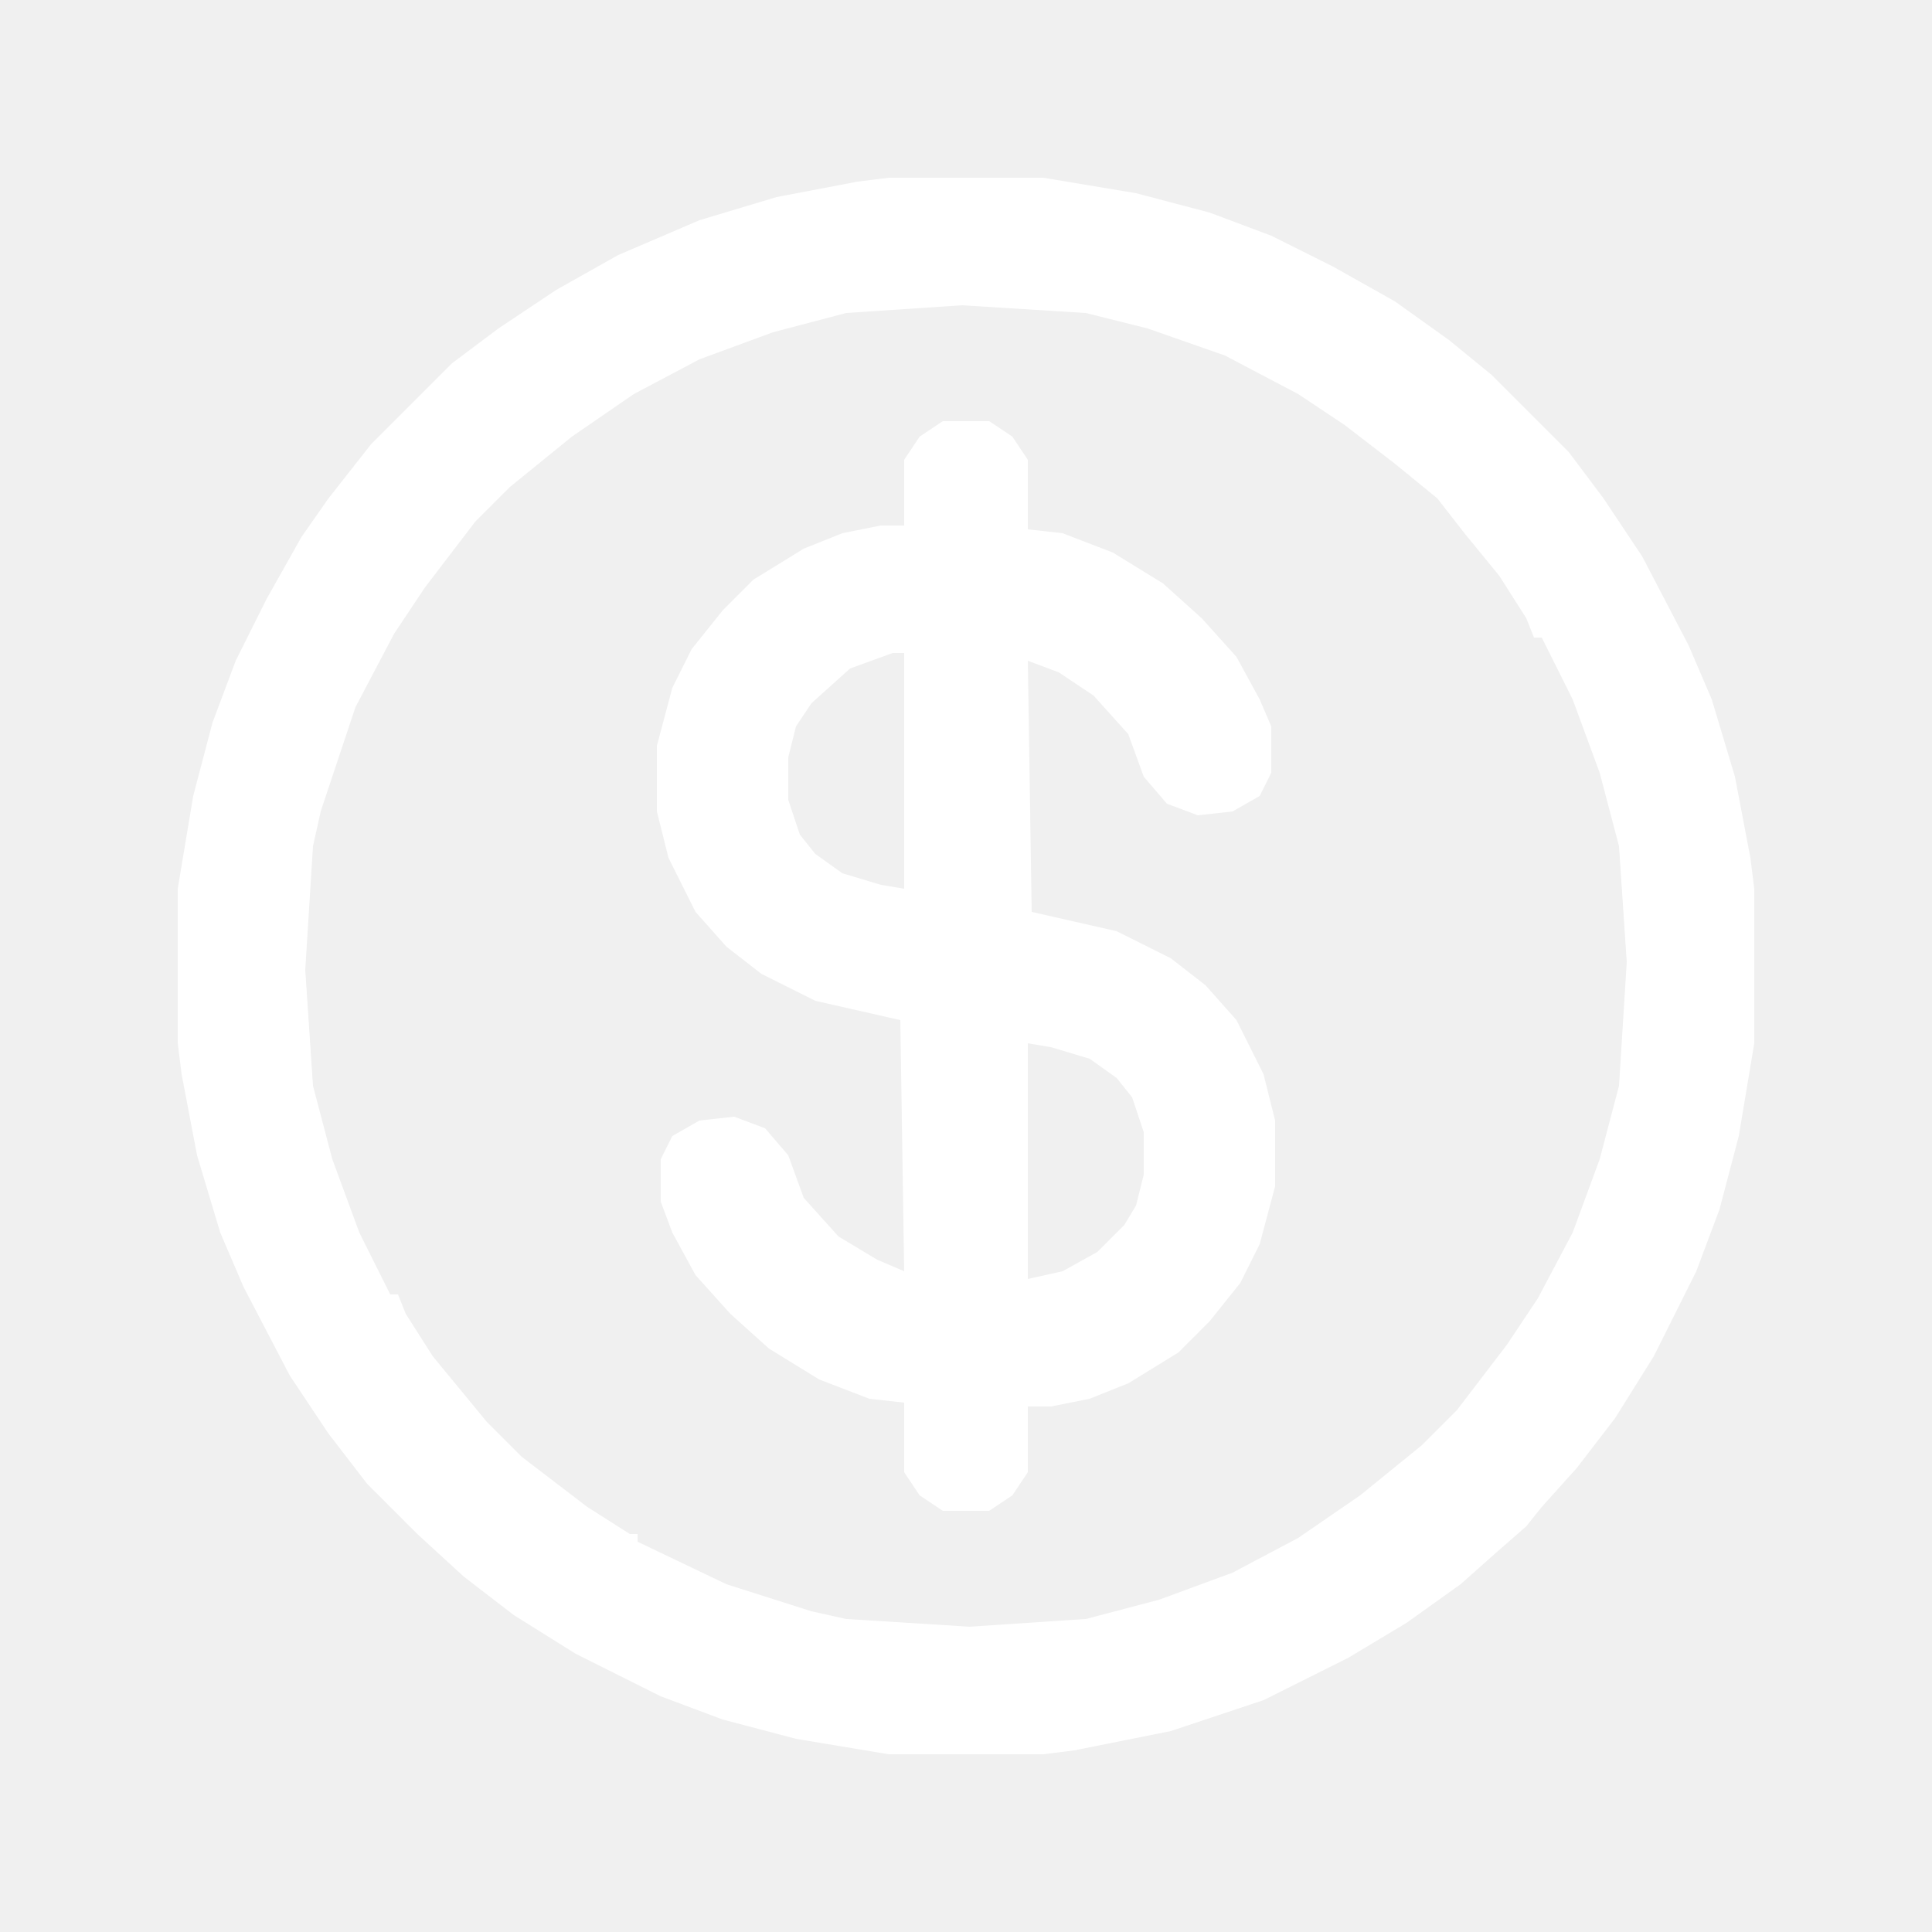
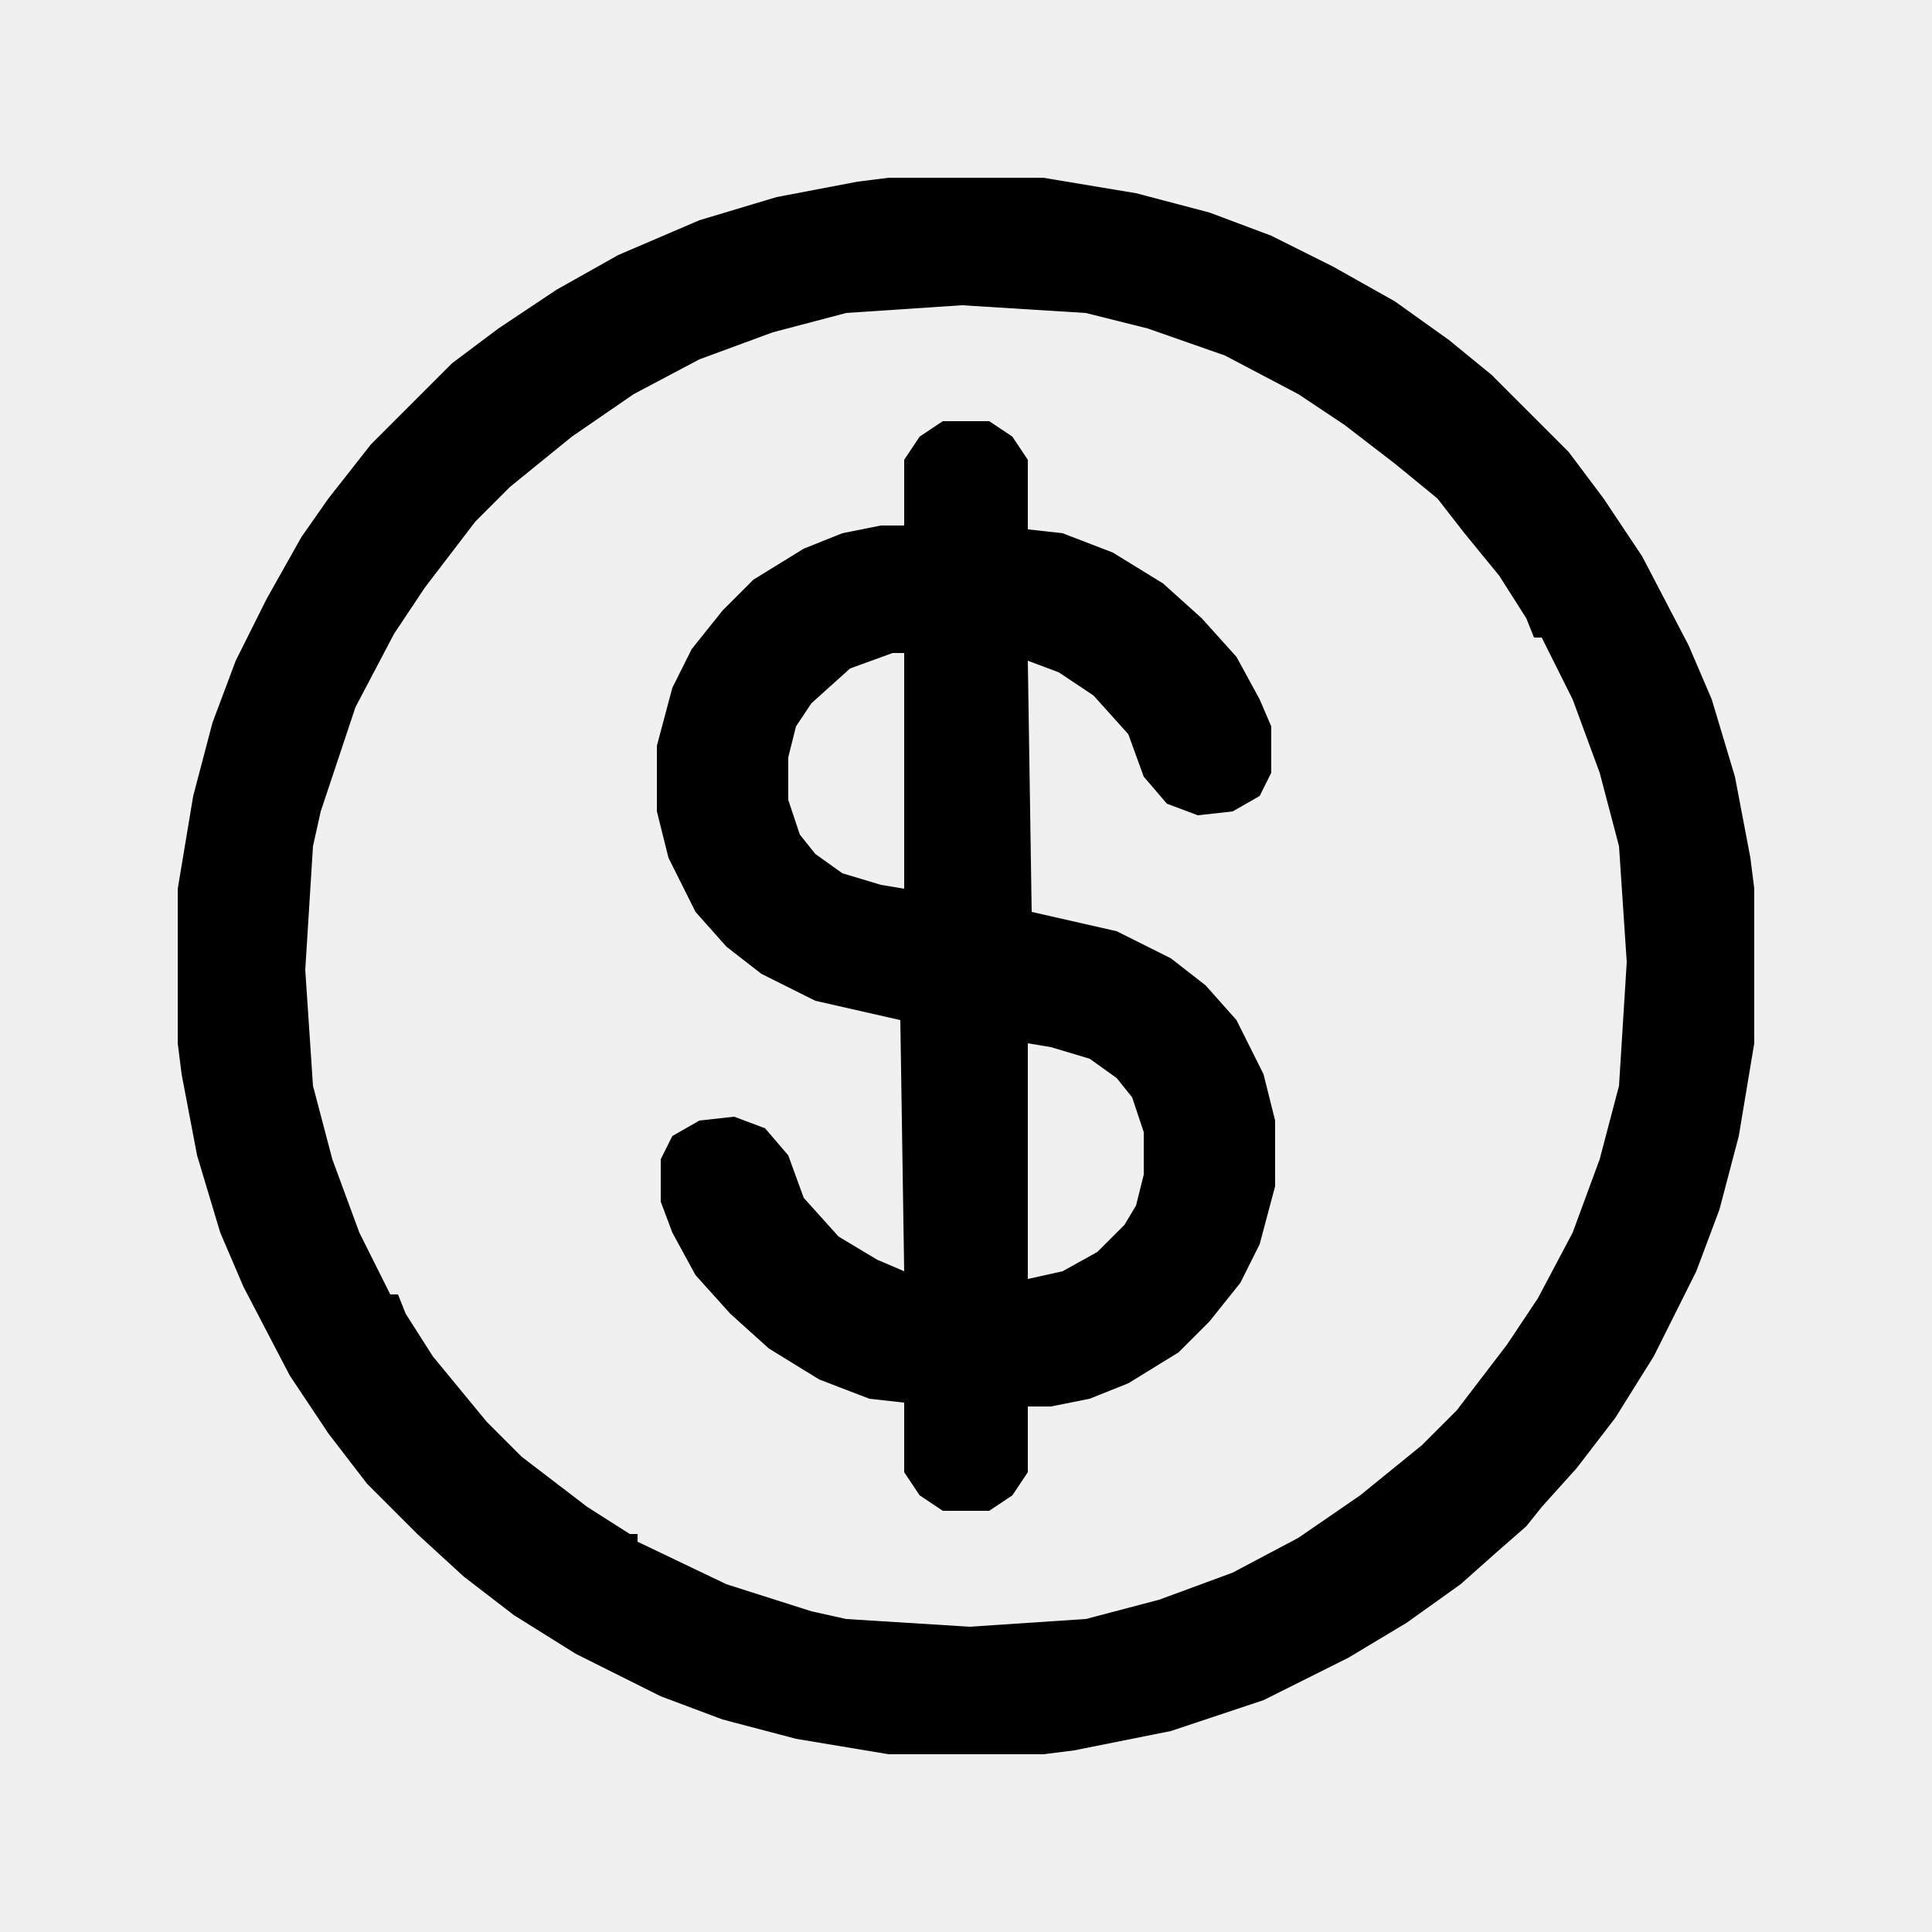
<svg xmlns="http://www.w3.org/2000/svg" width="512" height="512" viewBox="0 0 512 512" fill="none">
-   <path d="M235.52 47.104H276.48L301.056 51.2L320.512 56.32L336.896 62.464L353.28 70.656L369.664 79.872L384 90.112L395.264 99.328L402.432 106.496L407.552 111.616L415.744 119.808L424.96 132.096L435.2 147.456L447.488 171.008L453.632 185.344L459.776 205.824L463.872 227.328L464.896 235.52V276.48L460.8 301.056L455.68 320.512L449.536 336.896L438.272 359.424L428.032 375.808L417.792 389.12L408.576 399.36L404.48 404.48L396.288 411.648L387.072 419.84L372.736 430.08L357.376 439.296L334.848 450.56L310.272 458.752L284.672 463.872L276.48 464.896H235.52L210.944 460.8L191.488 455.68L175.104 449.536L152.576 438.272L136.192 428.032L122.88 417.792L110.592 406.528L105.472 401.408L97.28 393.216L87.04 379.904L76.8 364.544L64.512 340.992L58.368 326.656L52.224 306.176L48.128 284.672L47.104 276.48V235.52L51.2 210.944L56.32 191.488L62.464 175.104L70.656 158.72L79.872 142.336L87.04 132.096L98.304 117.76L106.496 109.568L111.616 104.448L119.808 96.256L132.096 87.04L147.456 76.8L163.84 67.584L185.344 58.368L205.824 52.224L227.328 48.128L235.52 47.104ZM254.976 80.896L224.256 82.944L204.8 88.064L185.344 95.232L167.936 104.448L151.552 115.712L135.168 129.024L125.952 138.24L112.64 155.648L104.448 167.936L94.208 187.392L84.992 215.04L82.944 224.256L80.896 257.024L82.944 287.744L88.064 307.2L95.232 326.656L103.424 343.04H105.472L107.52 348.16L114.688 359.424L129.024 376.832L138.24 386.048L155.648 399.36L166.912 406.528H168.96V408.576L192.512 419.84L215.04 427.008L224.256 429.056L257.024 431.104L287.744 429.056L307.2 423.936L326.656 416.768L344.064 407.552L360.448 396.288L376.832 382.976L386.048 373.76L399.36 356.352L407.552 344.064L416.768 326.656L423.936 307.2L429.056 287.744L431.104 254.976L429.056 224.256L423.936 204.8L416.768 185.344L408.576 168.96H406.528L404.48 163.84L397.312 152.576L388.096 141.312L380.928 132.096L369.664 122.88L356.352 112.64L344.064 104.448L324.608 94.208L304.128 87.04L287.744 82.944L254.976 80.896Z" fill="white" />
-   <path d="M249.856 111.616H262.144L268.288 115.712L272.384 121.856V140.288L281.6 141.312L294.912 146.432L308.224 154.624L318.464 163.84L327.68 174.08L333.824 185.344L336.896 192.512V204.8L333.824 210.944L326.656 215.04L317.44 216.064L309.248 212.992L303.104 205.824L299.008 194.56L289.792 184.32L280.576 178.176L272.384 175.104L273.408 241.664L295.936 246.784L310.272 253.952L319.488 261.12L327.68 270.336L334.848 284.672L337.92 296.96V314.368L333.824 329.728L328.704 339.968L320.512 350.208L312.32 358.4L299.008 366.592L288.768 370.688L278.528 372.736H272.384V390.144L268.288 396.288L262.144 400.384H249.856L243.712 396.288L239.616 390.144V371.712L230.4 370.688L217.088 365.568L203.776 357.376L193.536 348.16L184.32 337.92L178.176 326.656L175.104 318.464V307.2L178.176 301.056L185.344 296.96L194.56 295.936L202.752 299.008L208.896 306.176L212.992 317.44L222.208 327.68L232.448 333.824L239.616 336.896L238.592 270.336L216.064 265.216L201.728 258.048L192.512 250.88L184.32 241.664L177.152 227.328L174.08 215.04V197.632L178.176 182.272L183.296 172.032L191.488 161.792L199.68 153.6L212.992 145.408L223.232 141.312L233.472 139.264H239.616V121.856L243.712 115.712L249.856 111.616ZM236.544 173.056L225.28 177.152L215.04 186.368L210.944 192.512L208.896 200.704V211.968L211.968 221.184L216.064 226.304L223.232 231.424L233.472 234.496L239.616 235.52V173.056H236.544ZM272.384 276.48V338.944L281.6 336.896L290.816 331.776L297.984 324.608L301.056 319.488L303.104 311.296V300.032L300.032 290.816L295.936 285.696L288.768 280.576L278.528 277.504L272.384 276.48Z" fill="white" />
+   <path d="M235.52 47.104H276.48L301.056 51.2L320.512 56.32L336.896 62.464L353.28 70.656L369.664 79.872L384 90.112L395.264 99.328L402.432 106.496L407.552 111.616L415.744 119.808L424.96 132.096L435.2 147.456L447.488 171.008L453.632 185.344L459.776 205.824L463.872 227.328L464.896 235.52V276.48L460.8 301.056L455.68 320.512L449.536 336.896L438.272 359.424L428.032 375.808L417.792 389.12L408.576 399.36L404.48 404.48L396.288 411.648L387.072 419.84L372.736 430.08L357.376 439.296L334.848 450.56L310.272 458.752L284.672 463.872L276.48 464.896H235.52L210.944 460.8L191.488 455.68L175.104 449.536L152.576 438.272L136.192 428.032L122.88 417.792L110.592 406.528L105.472 401.408L97.28 393.216L87.04 379.904L76.8 364.544L64.512 340.992L58.368 326.656L52.224 306.176L48.128 284.672L47.104 276.48V235.52L51.2 210.944L56.32 191.488L62.464 175.104L70.656 158.72L79.872 142.336L87.04 132.096L98.304 117.76L106.496 109.568L111.616 104.448L119.808 96.256L132.096 87.04L147.456 76.8L163.84 67.584L185.344 58.368L205.824 52.224L227.328 48.128L235.52 47.104ZM254.976 80.896L224.256 82.944L204.8 88.064L185.344 95.232L167.936 104.448L151.552 115.712L135.168 129.024L125.952 138.24L112.64 155.648L104.448 167.936L94.208 187.392L84.992 215.04L82.944 224.256L80.896 257.024L82.944 287.744L88.064 307.2L95.232 326.656L103.424 343.04H105.472L107.52 348.16L114.688 359.424L129.024 376.832L138.24 386.048L155.648 399.36L166.912 406.528H168.96V408.576L192.512 419.84L215.04 427.008L224.256 429.056L257.024 431.104L287.744 429.056L307.2 423.936L326.656 416.768L344.064 407.552L360.448 396.288L376.832 382.976L386.048 373.76L399.36 356.352L407.552 344.064L416.768 326.656L423.936 307.2L429.056 287.744L431.104 254.976L429.056 224.256L423.936 204.8L416.768 185.344L408.576 168.96H406.528L404.48 163.84L397.312 152.576L388.096 141.312L380.928 132.096L369.664 122.88L356.352 112.64L344.064 104.448L324.608 94.208L304.128 87.04L287.744 82.944L254.976 80.896Z" fill="black" />
+   <path d="M249.856 111.616H262.144L268.288 115.712L272.384 121.856V140.288L281.6 141.312L294.912 146.432L308.224 154.624L318.464 163.84L327.68 174.08L333.824 185.344L336.896 192.512V204.8L333.824 210.944L326.656 215.04L317.44 216.064L309.248 212.992L303.104 205.824L299.008 194.56L289.792 184.32L280.576 178.176L272.384 175.104L273.408 241.664L295.936 246.784L310.272 253.952L319.488 261.12L327.68 270.336L334.848 284.672L337.92 296.96V314.368L333.824 329.728L328.704 339.968L320.512 350.208L312.32 358.4L299.008 366.592L288.768 370.688L278.528 372.736H272.384V390.144L268.288 396.288L262.144 400.384H249.856L243.712 396.288L239.616 390.144V371.712L230.4 370.688L217.088 365.568L203.776 357.376L193.536 348.16L184.32 337.92L178.176 326.656L175.104 318.464V307.2L178.176 301.056L185.344 296.96L194.56 295.936L202.752 299.008L208.896 306.176L212.992 317.44L222.208 327.68L232.448 333.824L239.616 336.896L238.592 270.336L216.064 265.216L201.728 258.048L192.512 250.88L184.32 241.664L177.152 227.328L174.08 215.04V197.632L178.176 182.272L183.296 172.032L191.488 161.792L199.68 153.6L212.992 145.408L223.232 141.312L233.472 139.264H239.616V121.856L243.712 115.712L249.856 111.616ZM236.544 173.056L225.28 177.152L215.04 186.368L210.944 192.512L208.896 200.704V211.968L211.968 221.184L216.064 226.304L223.232 231.424L233.472 234.496L239.616 235.52V173.056H236.544ZM272.384 276.48V338.944L281.6 336.896L290.816 331.776L297.984 324.608L301.056 319.488L303.104 311.296V300.032L300.032 290.816L295.936 285.696L288.768 280.576L278.528 277.504L272.384 276.48Z" fill="black" />
</svg>
